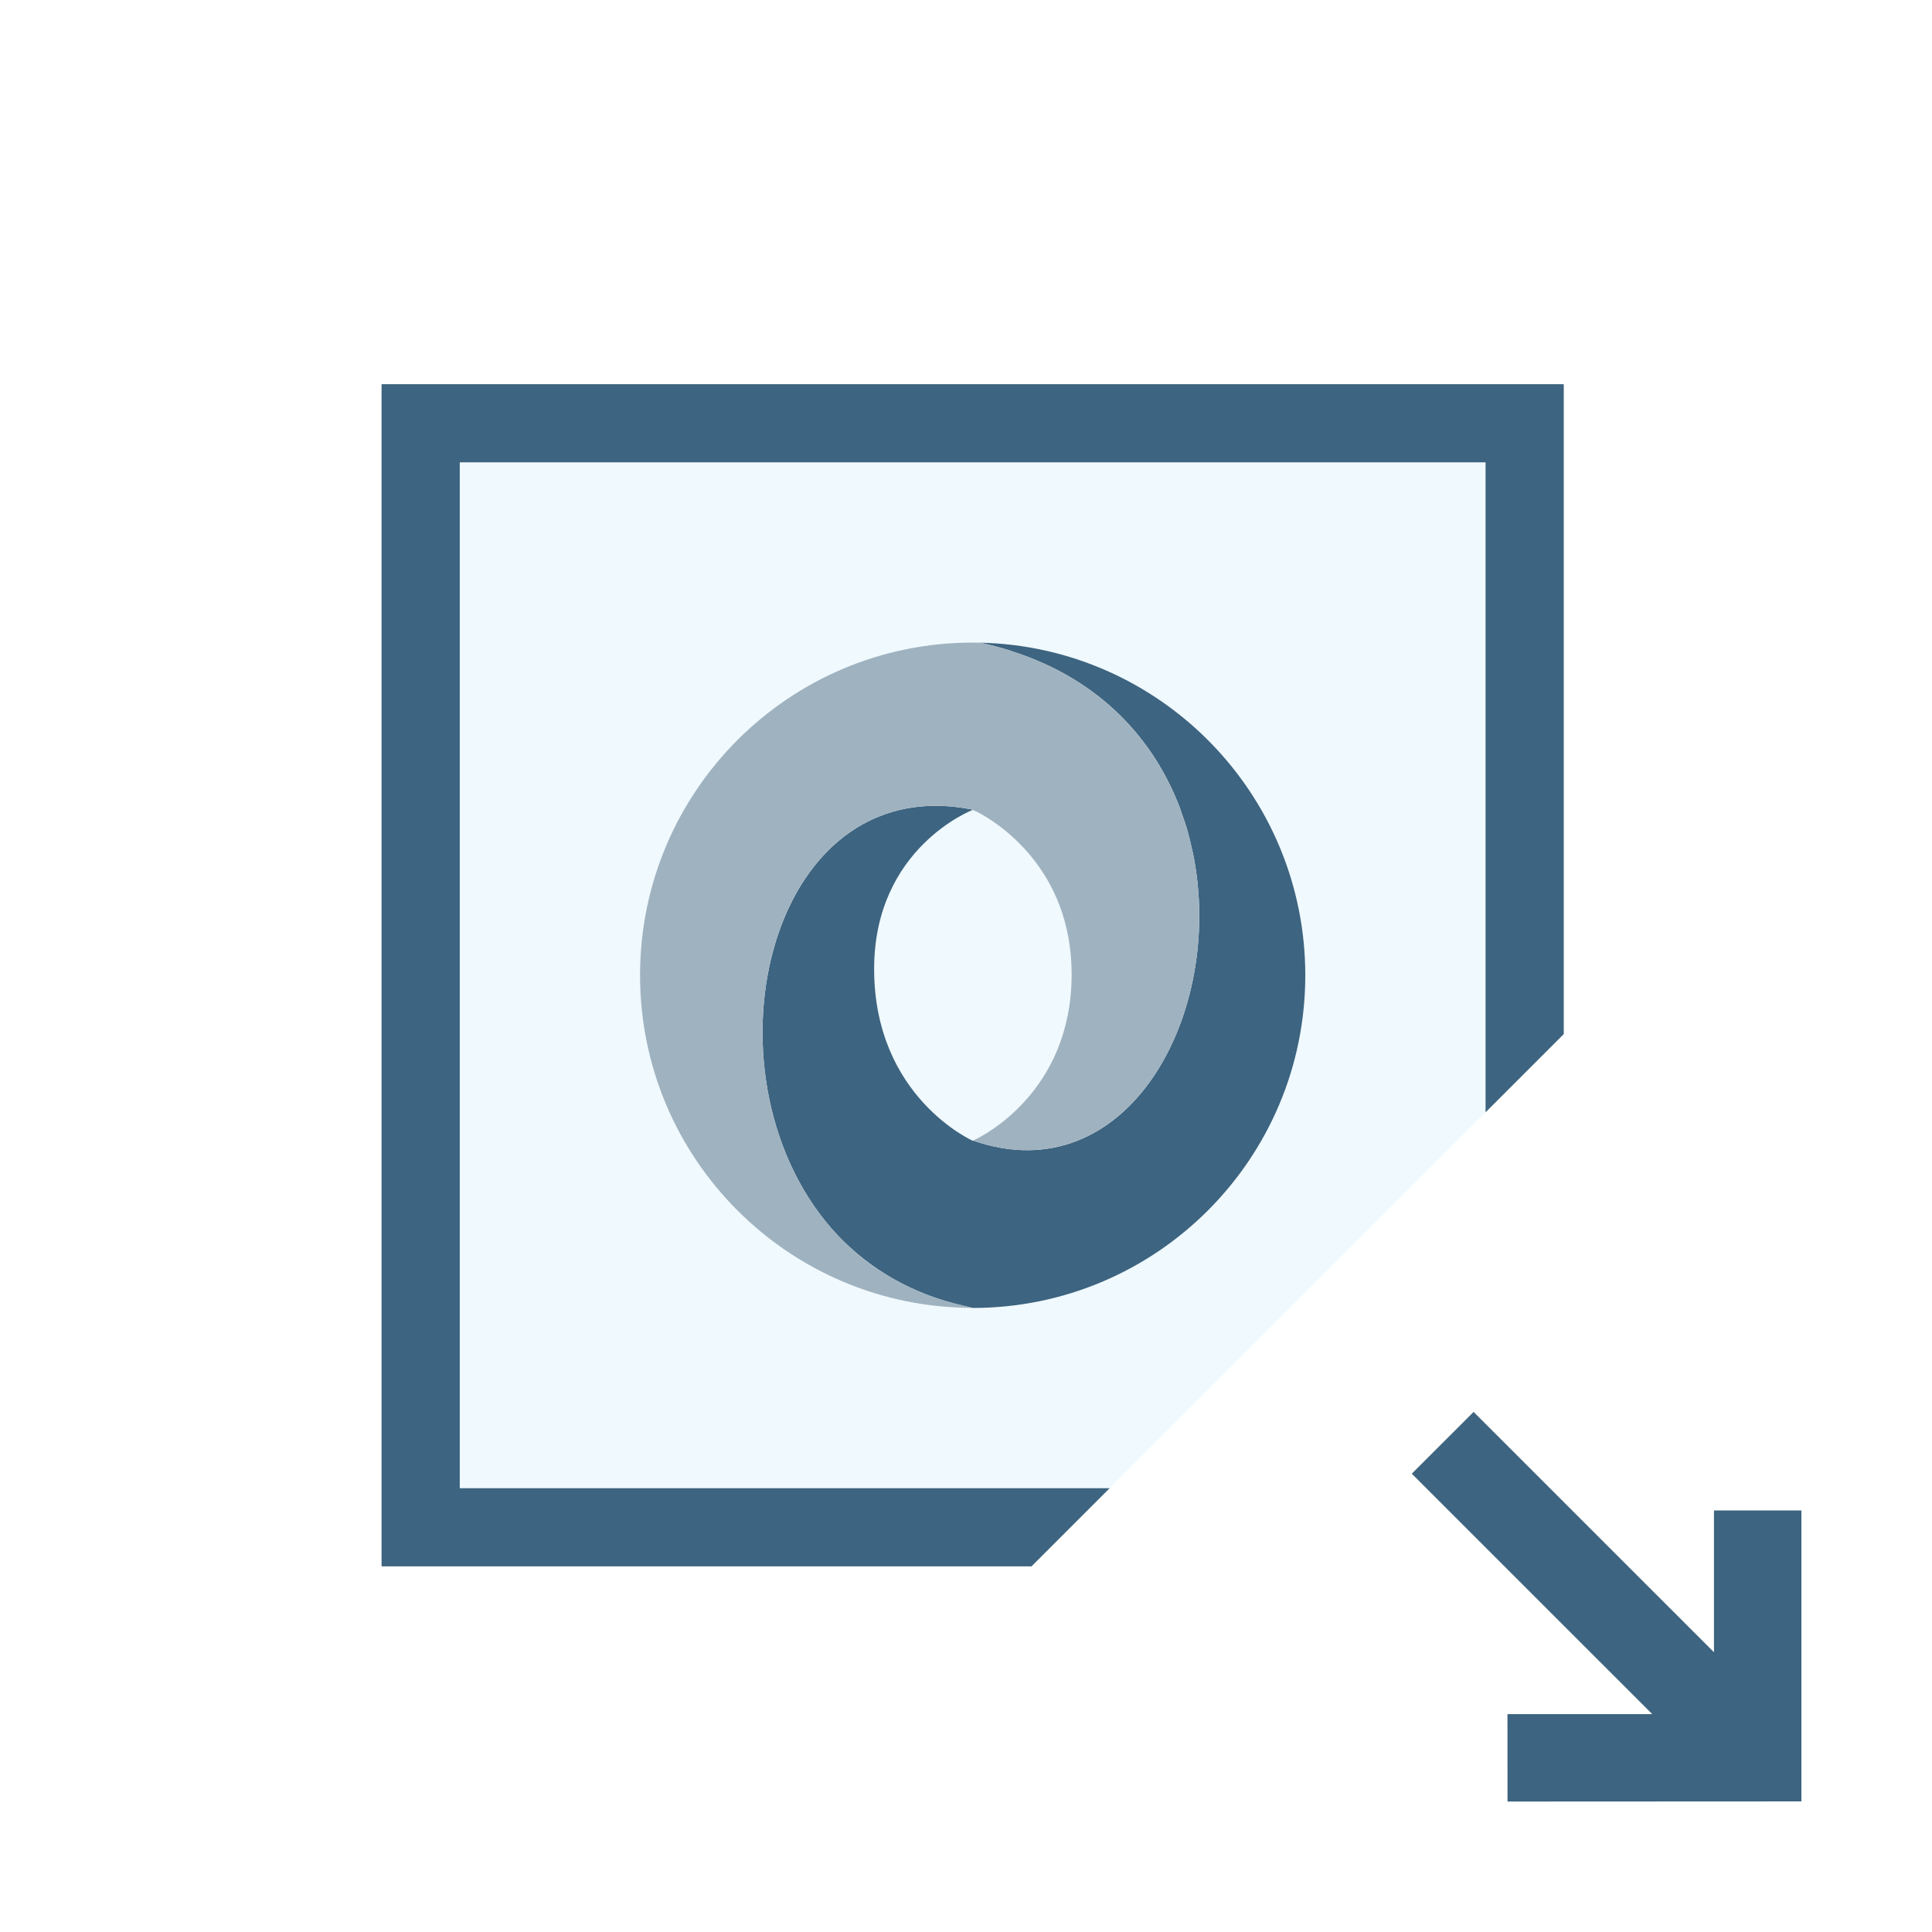
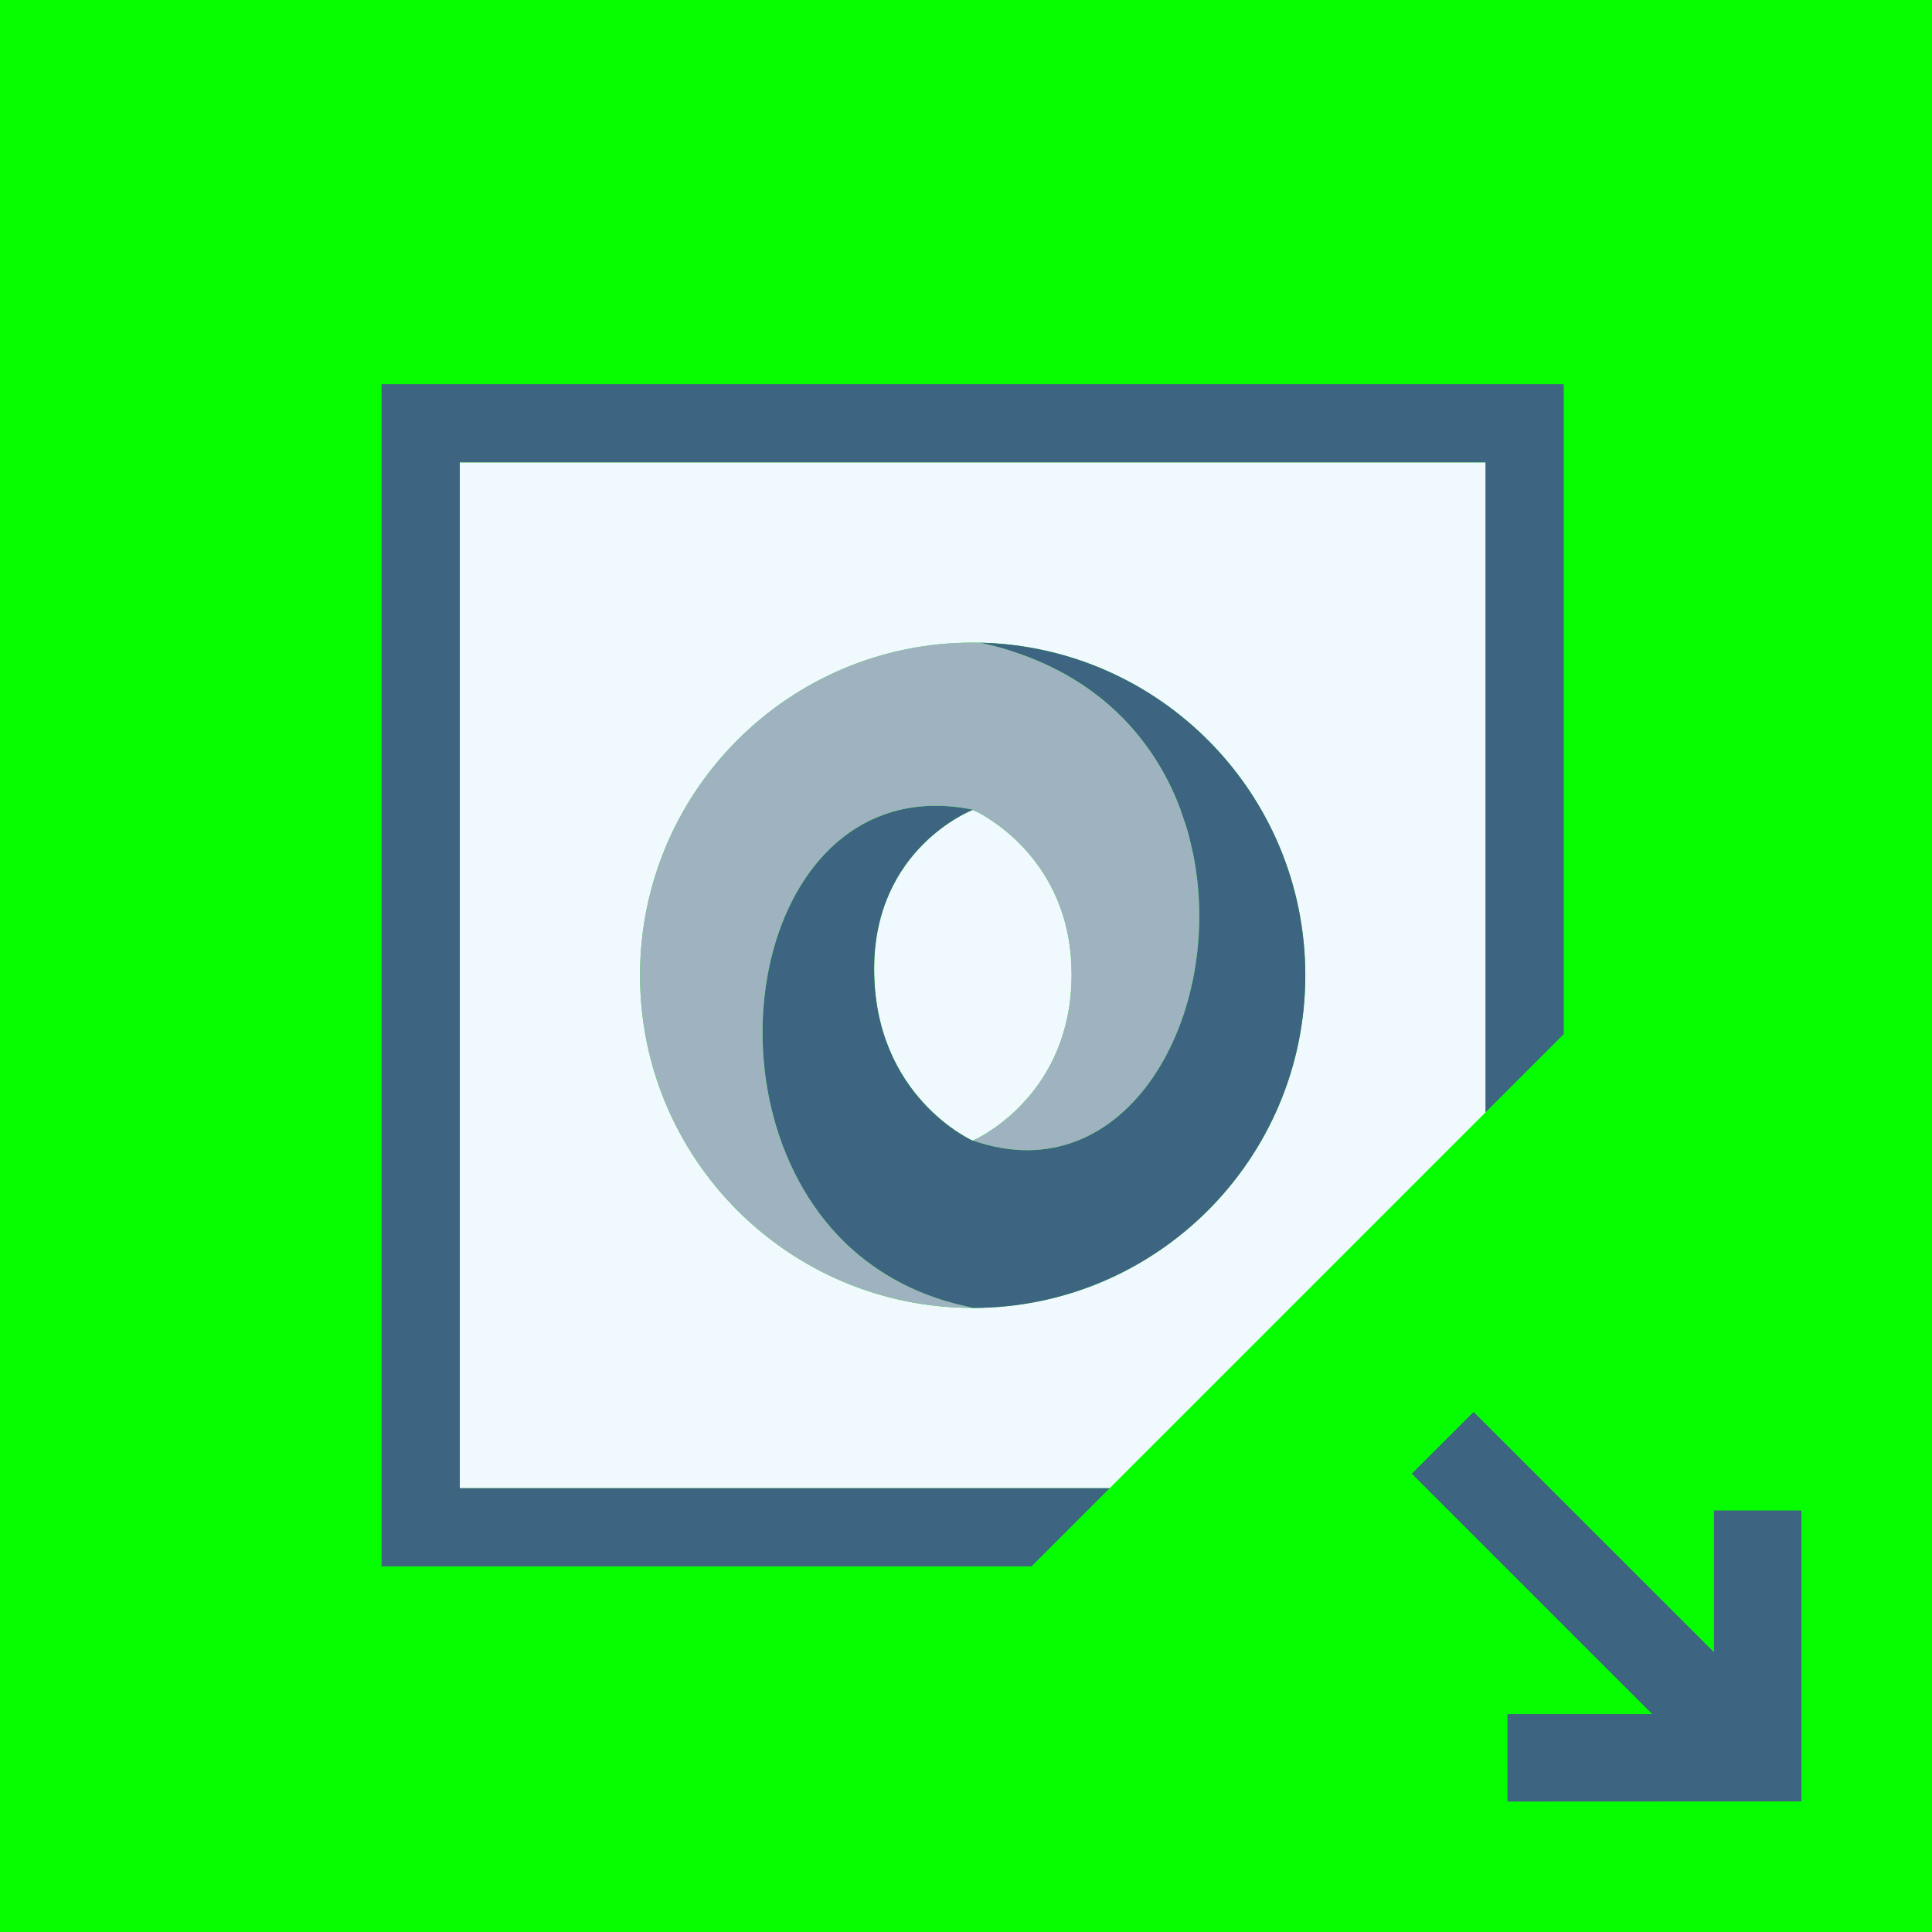
- <svg xmlns="http://www.w3.org/2000/svg" version="1.1" x="0px" y="0px" width="42px" height="42px" viewBox="0 0 42 42" enable-background="new 0 0 42 42">
+ <svg xmlns="http://www.w3.org/2000/svg" width="42" height="42" viewBox="0 0 42 42" fill="none">
  <g>
-     <polygon fill="#3D6480" points="37.26,32.836 37.26,35.918 32.035,30.694 30.691,32.037 35.918,37.263 32.771,37.264   32.772,39.164 39.161,39.161 39.161,32.836  " />
-     <path fill="#EFF9FE" d="M25.649,17.561c-0.565-1.486-1.727-2.779-3.628-3.396C23.92,14.781,25.082,16.074,25.649,17.561z" />
-     <path fill="#EFF9FE" d="M18.218,26.861c0.686,0.727,1.6,1.274,2.75,1.529C19.832,28.137,18.916,27.59,18.218,26.861z" />
-     <path fill="#EFF9FE" d="M32.295,10.051h-22.3v22.301h14.128l8.172-8.172V10.051z M21.145,28.433   C21.145,28.433,21.145,28.433,21.145,28.433C21.144,28.433,21.144,28.433,21.145,28.433C21.144,28.433,21.144,28.433,21.145,28.433   c-3.995-0.001-7.231-3.238-7.231-7.231c0-3.994,3.237-7.232,7.231-7.232c0.054,0,0.106,0.001,0.159,0.002   c3.921,0.085,7.072,3.29,7.072,7.23C28.376,25.195,25.139,28.432,21.145,28.433z" />
-     <path fill="#EFF9FE" d="M23.296,21.182c0-2.307-1.626-3.309-2.05-3.531c-0.062-0.029-0.101-0.045-0.101-0.045   s-2.142,0.821-2.142,3.456c0,2.785,2.142,3.735,2.142,3.735l0.038-0.019c0.001,0,0.001,0,0.002,0   C21.358,24.699,23.296,23.74,23.296,21.182z" />
-     <polygon fill="#3D6480" points="9.995,10.051 32.295,10.051 32.295,24.18 33.995,22.48 33.995,8.352 8.295,8.352 8.295,34.051   22.424,34.051 24.123,32.352 9.995,32.352  " />
-     <path fill="#3D6480" d="M21.304,13.971c0.233,0.05,0.456,0.109,0.671,0.177c0.016,0.005,0.03,0.012,0.046,0.017   c1.901,0.616,3.063,1.909,3.628,3.396c0.015,0.039,0.026,0.079,0.04,0.119c0.045,0.126,0.09,0.252,0.126,0.38   c0.039,0.137,0.071,0.275,0.101,0.414c0.007,0.031,0.016,0.061,0.022,0.092c0.701,3.48-1.437,7.393-4.785,6.229   c0,0,0.024-0.012,0.032-0.016c-0.001,0-0.001,0-0.002,0l-0.038,0.019c0,0-2.142-0.95-2.142-3.735c0-2.635,2.142-3.456,2.142-3.456   s0.039,0.016,0.101,0.045c-0.002-0.001-0.007-0.004-0.009-0.005c-0.003-0.001-0.005-0.002-0.007-0.004   c-0.052-0.026-0.086-0.042-0.086-0.042c-4.543-0.916-6.035,5.966-2.926,9.261c0.698,0.729,1.613,1.276,2.75,1.529   c0.06,0.013,0.115,0.031,0.176,0.043c3.994,0,7.232-3.238,7.232-7.231C28.376,17.261,25.225,14.056,21.304,13.971z" />
-     <path fill="#9FB2C0" d="M18.218,26.861c-3.109-3.295-1.618-10.177,2.926-9.261c0,0,0.035,0.016,0.086,0.042   c0.003,0.001,0.005,0.002,0.007,0.004c0.002,0.001,0.006,0.004,0.009,0.005c0.424,0.222,2.05,1.224,2.05,3.531   c0,2.558-1.939,3.517-2.111,3.597c-0.008,0.004-0.032,0.016-0.032,0.016c3.348,1.163,5.486-2.75,4.785-6.229   c-0.006-0.031-0.016-0.061-0.022-0.092c-0.03-0.139-0.061-0.277-0.101-0.414c-0.037-0.128-0.081-0.254-0.126-0.38   c-0.014-0.039-0.025-0.08-0.04-0.119c-0.567-1.487-1.729-2.78-3.628-3.396c-0.016-0.005-0.03-0.012-0.046-0.017   c-0.214-0.068-0.438-0.127-0.671-0.177c-0.053-0.001-0.105-0.002-0.159-0.002c-3.994,0-7.231,3.238-7.231,7.232   c0,3.994,3.237,7.231,7.23,7.231c0,0,0,0,0,0c0,0,0,0,0,0s0,0,0,0c-0.061-0.012-0.117-0.03-0.176-0.043   C19.818,28.135,18.904,27.588,18.218,26.861z" />
+     <rect width="42" height="42" fill="#06FF00" fill-rule="evenodd" />
+     <g transform="translate(8.295 8.352)">
+       <path d="M6.569 2.142L6.569 5.224L1.344 0L0 1.343L5.227 6.569L2.08 6.57L2.081 8.47L8.47 8.467L8.47 2.142L6.569 2.142Z" fill="#3D6480" fill-rule="evenodd" transform="translate(22.396 22.342)" />
+       <path d="M3.628 3.396C3.063 1.91 1.901 0.617 0 0C1.899 0.616 3.061 1.909 3.628 3.396C3.628 3.396 3.628 3.396 3.628 3.396Z" fill="#EFF9FE" transform="translate(13.726 5.813)" />
+       <path d="M0 0C0.686 0.727 1.6 1.274 2.75 1.529C1.614 1.276 0.698 0.729 0 0C0 0 0 0 0 0Z" fill="#EFF9FE" transform="translate(9.923 18.509)" />
+       <path d="M22.3 0L0 0L0 22.301L14.128 22.301L22.3 14.129L22.3 0L22.3 0ZM11.15 18.382C11.15 18.382 11.15 18.382 11.15 18.382C11.149 18.382 11.149 18.382 11.15 18.382C11.149 18.382 11.149 18.382 11.15 18.382C7.155 18.381 3.919 15.144 3.919 11.151C3.919 7.157 7.156 3.919 11.15 3.919C11.204 3.919 11.256 3.92 11.309 3.921C15.23 4.006 18.381 7.211 18.381 11.151C18.381 15.144 15.144 18.381 11.15 18.382C11.15 18.382 11.15 18.382 11.15 18.382Z" fill="#EFF9FE" transform="translate(1.7 1.699)" />
+       <path d="M4.293 3.576C4.293 1.269 2.667 0.267 2.243 0.045C2.181 0.016 2.142 0 2.142 0C2.142 0 0 0.821 0 3.456C0 6.241 2.142 7.191 2.142 7.191C2.142 7.191 2.18 7.172 2.18 7.172C2.181 7.172 2.181 7.172 2.182 7.172C2.355 7.093 4.293 6.134 4.293 3.576C4.293 3.576 4.293 3.576 4.293 3.576Z" fill="#EFF9FE" transform="translate(10.708 9.254)" />
+       <path d="M1.7 1.699L24 1.699L24 15.828L25.7 14.128L25.7 0L0 0L0 25.699L14.129 25.699L15.828 24L1.7 24L1.7 1.699Z" fill="#3D6480" fill-rule="evenodd" />
+       <path d="M4.727 0C4.96 0.05 5.183 0.109 5.398 0.177C5.414 0.182 5.428 0.189 5.444 0.194C7.345 0.81 8.507 2.103 9.072 3.59C9.087 3.629 9.098 3.669 9.112 3.709C9.157 3.835 9.202 3.961 9.238 4.089C9.277 4.226 9.309 4.364 9.339 4.503C9.346 4.534 9.355 4.564 9.361 4.595C10.062 8.075 7.924 11.988 4.576 10.824C4.576 10.824 4.6 10.812 4.608 10.808C4.607 10.808 4.607 10.808 4.606 10.808C4.606 10.808 4.568 10.827 4.568 10.827C4.568 10.827 2.426 9.877 2.426 7.092C2.426 4.457 4.568 3.636 4.568 3.636C4.568 3.636 4.607 3.652 4.669 3.681C4.667 3.68 4.662 3.677 4.66 3.676C4.657 3.675 4.655 3.674 4.653 3.672C4.601 3.646 4.567 3.63 4.567 3.63C0.024 2.714 -1.468 9.596 1.641 12.891C2.339 13.62 3.254 14.167 4.391 14.42C4.451 14.433 4.506 14.451 4.567 14.463C8.561 14.463 11.799 11.225 11.799 7.232C11.799 3.29 8.648 0.085 4.727 0C4.727 0 4.727 0 4.727 0Z" fill="#3D6480" transform="translate(8.282 5.619)" />
+       <path d="M4.304 12.892C1.195 9.597 2.686 2.715 7.23 3.631C7.23 3.631 7.265 3.647 7.316 3.673C7.319 3.674 7.321 3.675 7.323 3.677C7.325 3.678 7.329 3.681 7.332 3.682C7.756 3.904 9.382 4.906 9.382 7.213C9.382 9.771 7.443 10.73 7.271 10.81C7.263 10.814 7.239 10.826 7.239 10.826C10.587 11.989 12.725 8.076 12.024 4.597C12.018 4.566 12.008 4.536 12.002 4.505C11.972 4.366 11.941 4.228 11.901 4.091C11.864 3.963 11.82 3.837 11.775 3.711C11.761 3.672 11.75 3.631 11.735 3.592C11.168 2.105 10.006 0.812 8.107 0.196C8.091 0.191 8.077 0.184 8.061 0.179C7.847 0.111 7.623 0.052 7.39 0.002C7.337 0.001 7.285 0 7.231 0C3.237 0 0 3.238 0 7.232C0 11.226 3.237 14.463 7.23 14.463C7.23 14.463 7.23 14.463 7.23 14.463C7.23 14.463 7.23 14.463 7.23 14.463C7.23 14.463 7.23 14.463 7.23 14.463C7.169 14.451 7.113 14.433 7.054 14.42C5.904 14.166 4.99 13.619 4.304 12.892C4.304 12.892 4.304 12.892 4.304 12.892Z" fill="#9FB2C0" transform="translate(5.619 5.617)" />
+     </g>
  </g>
</svg>
